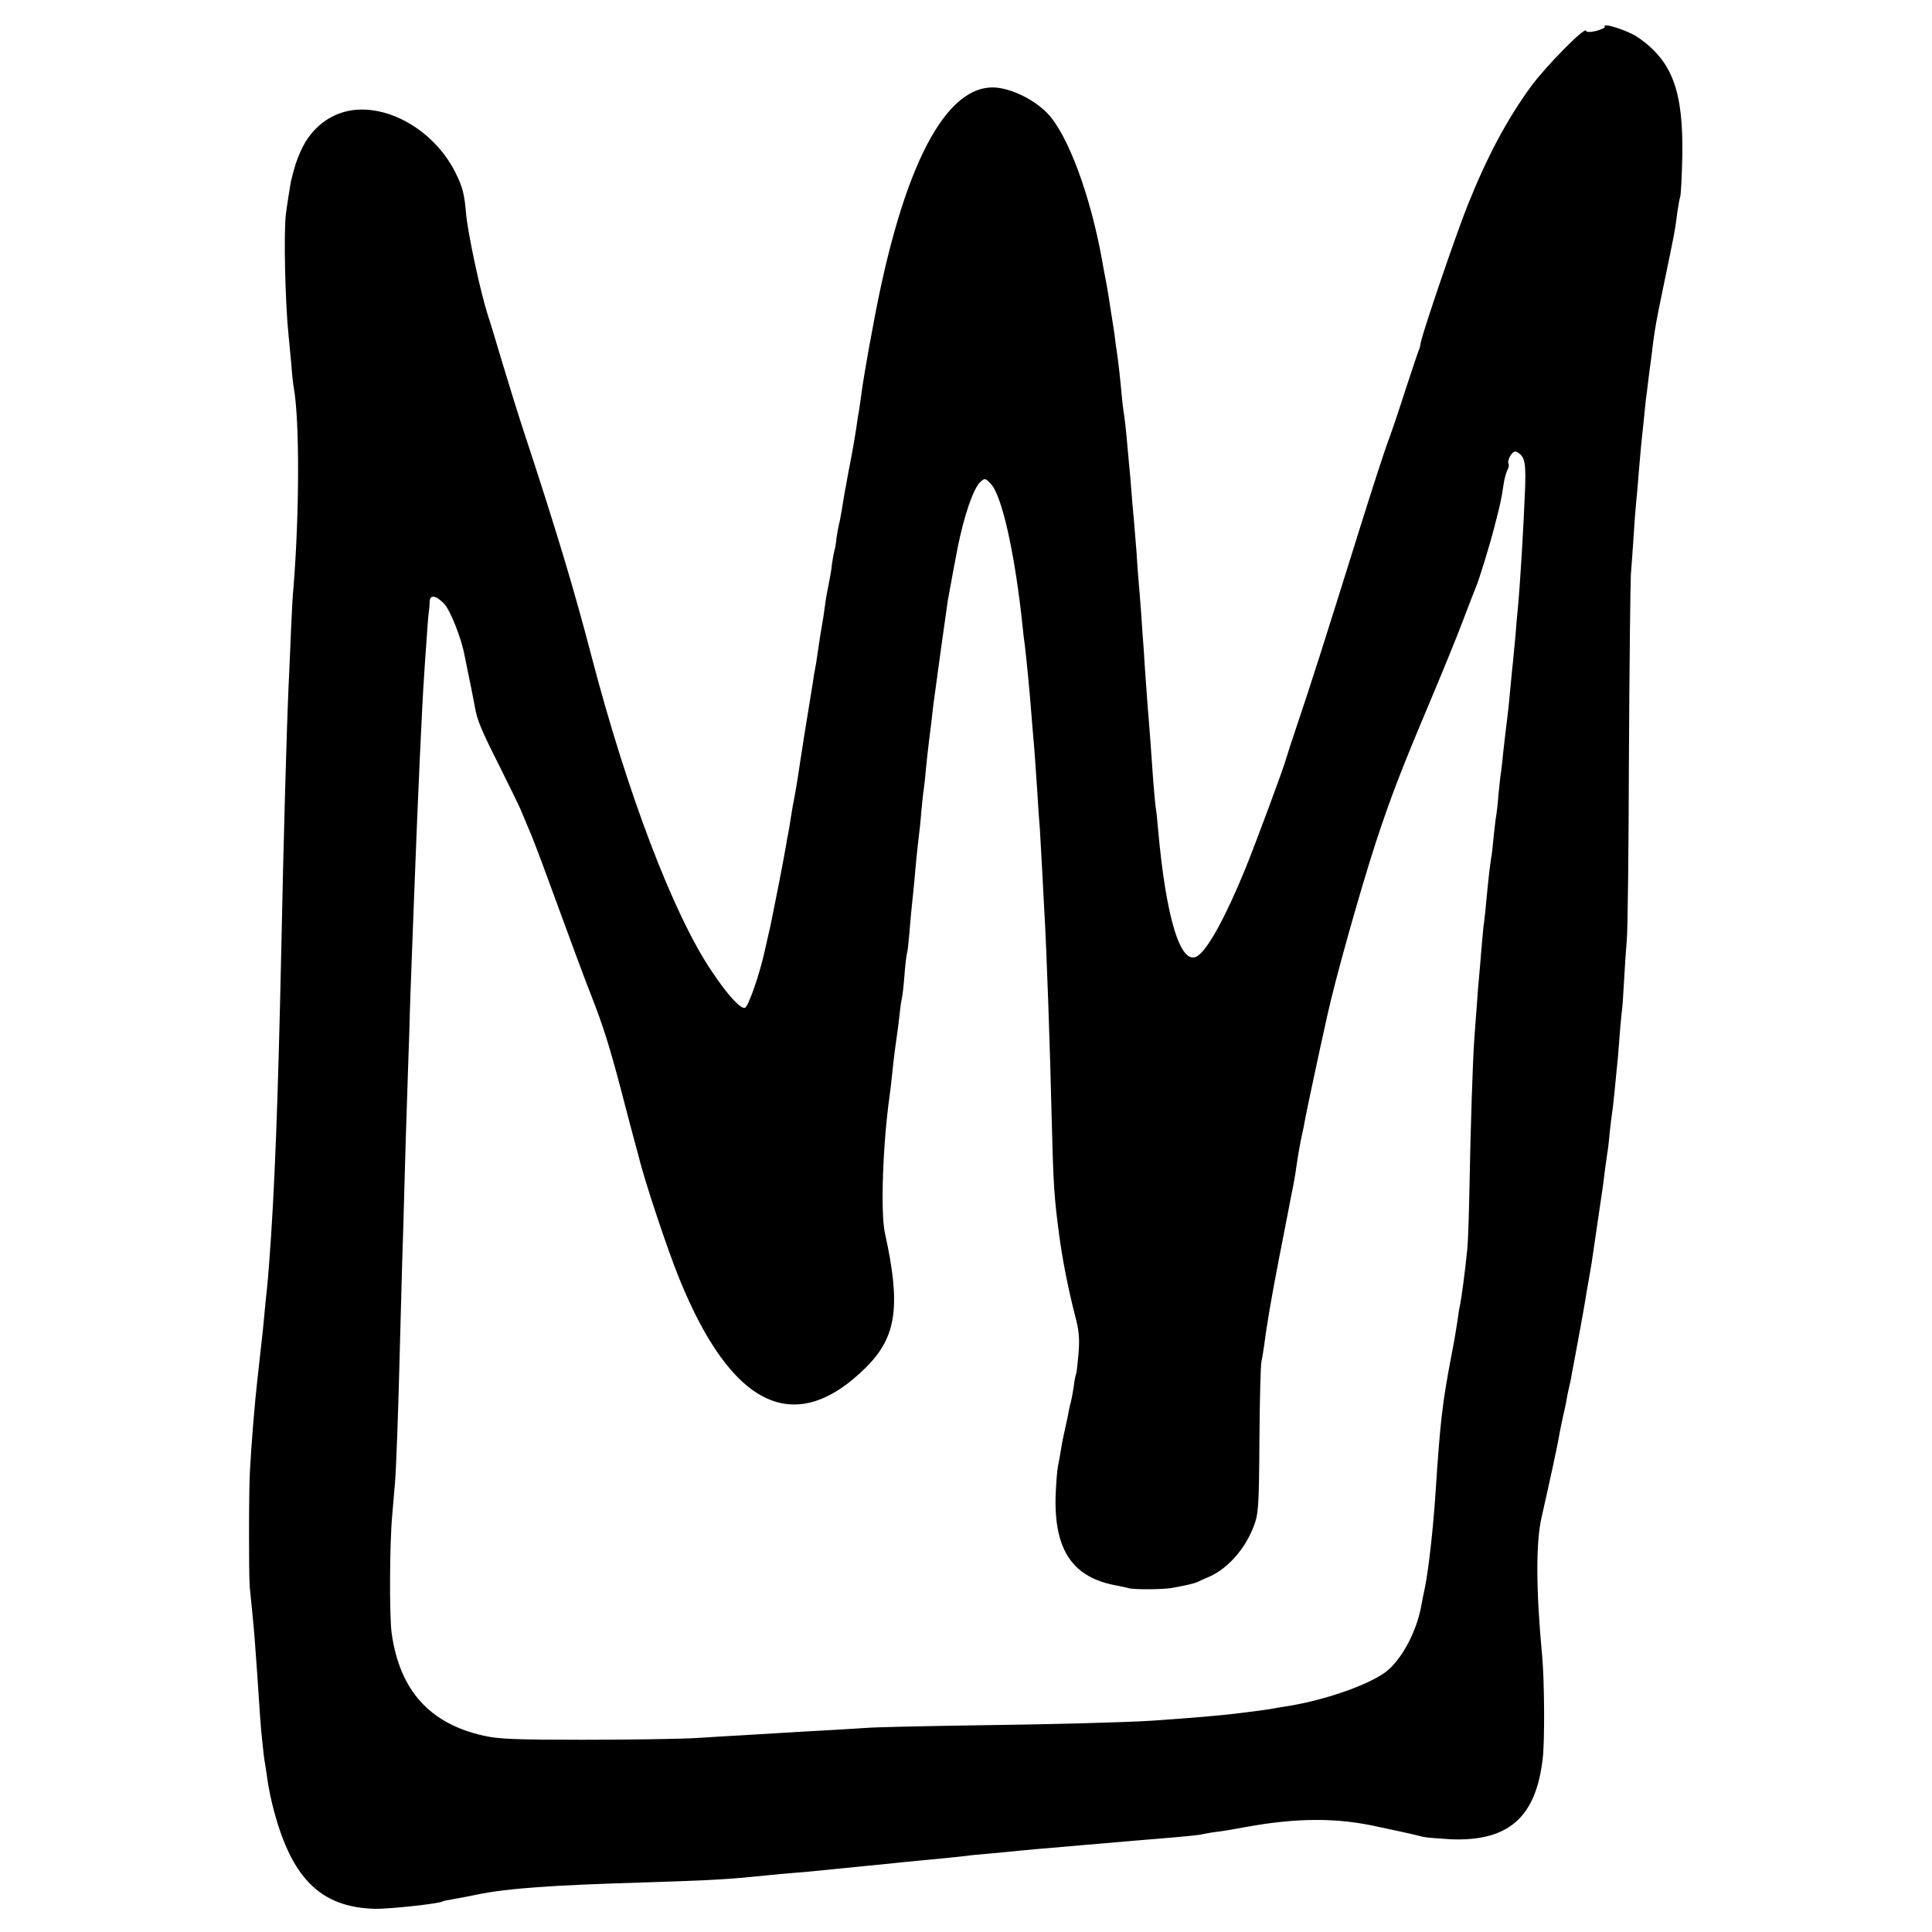
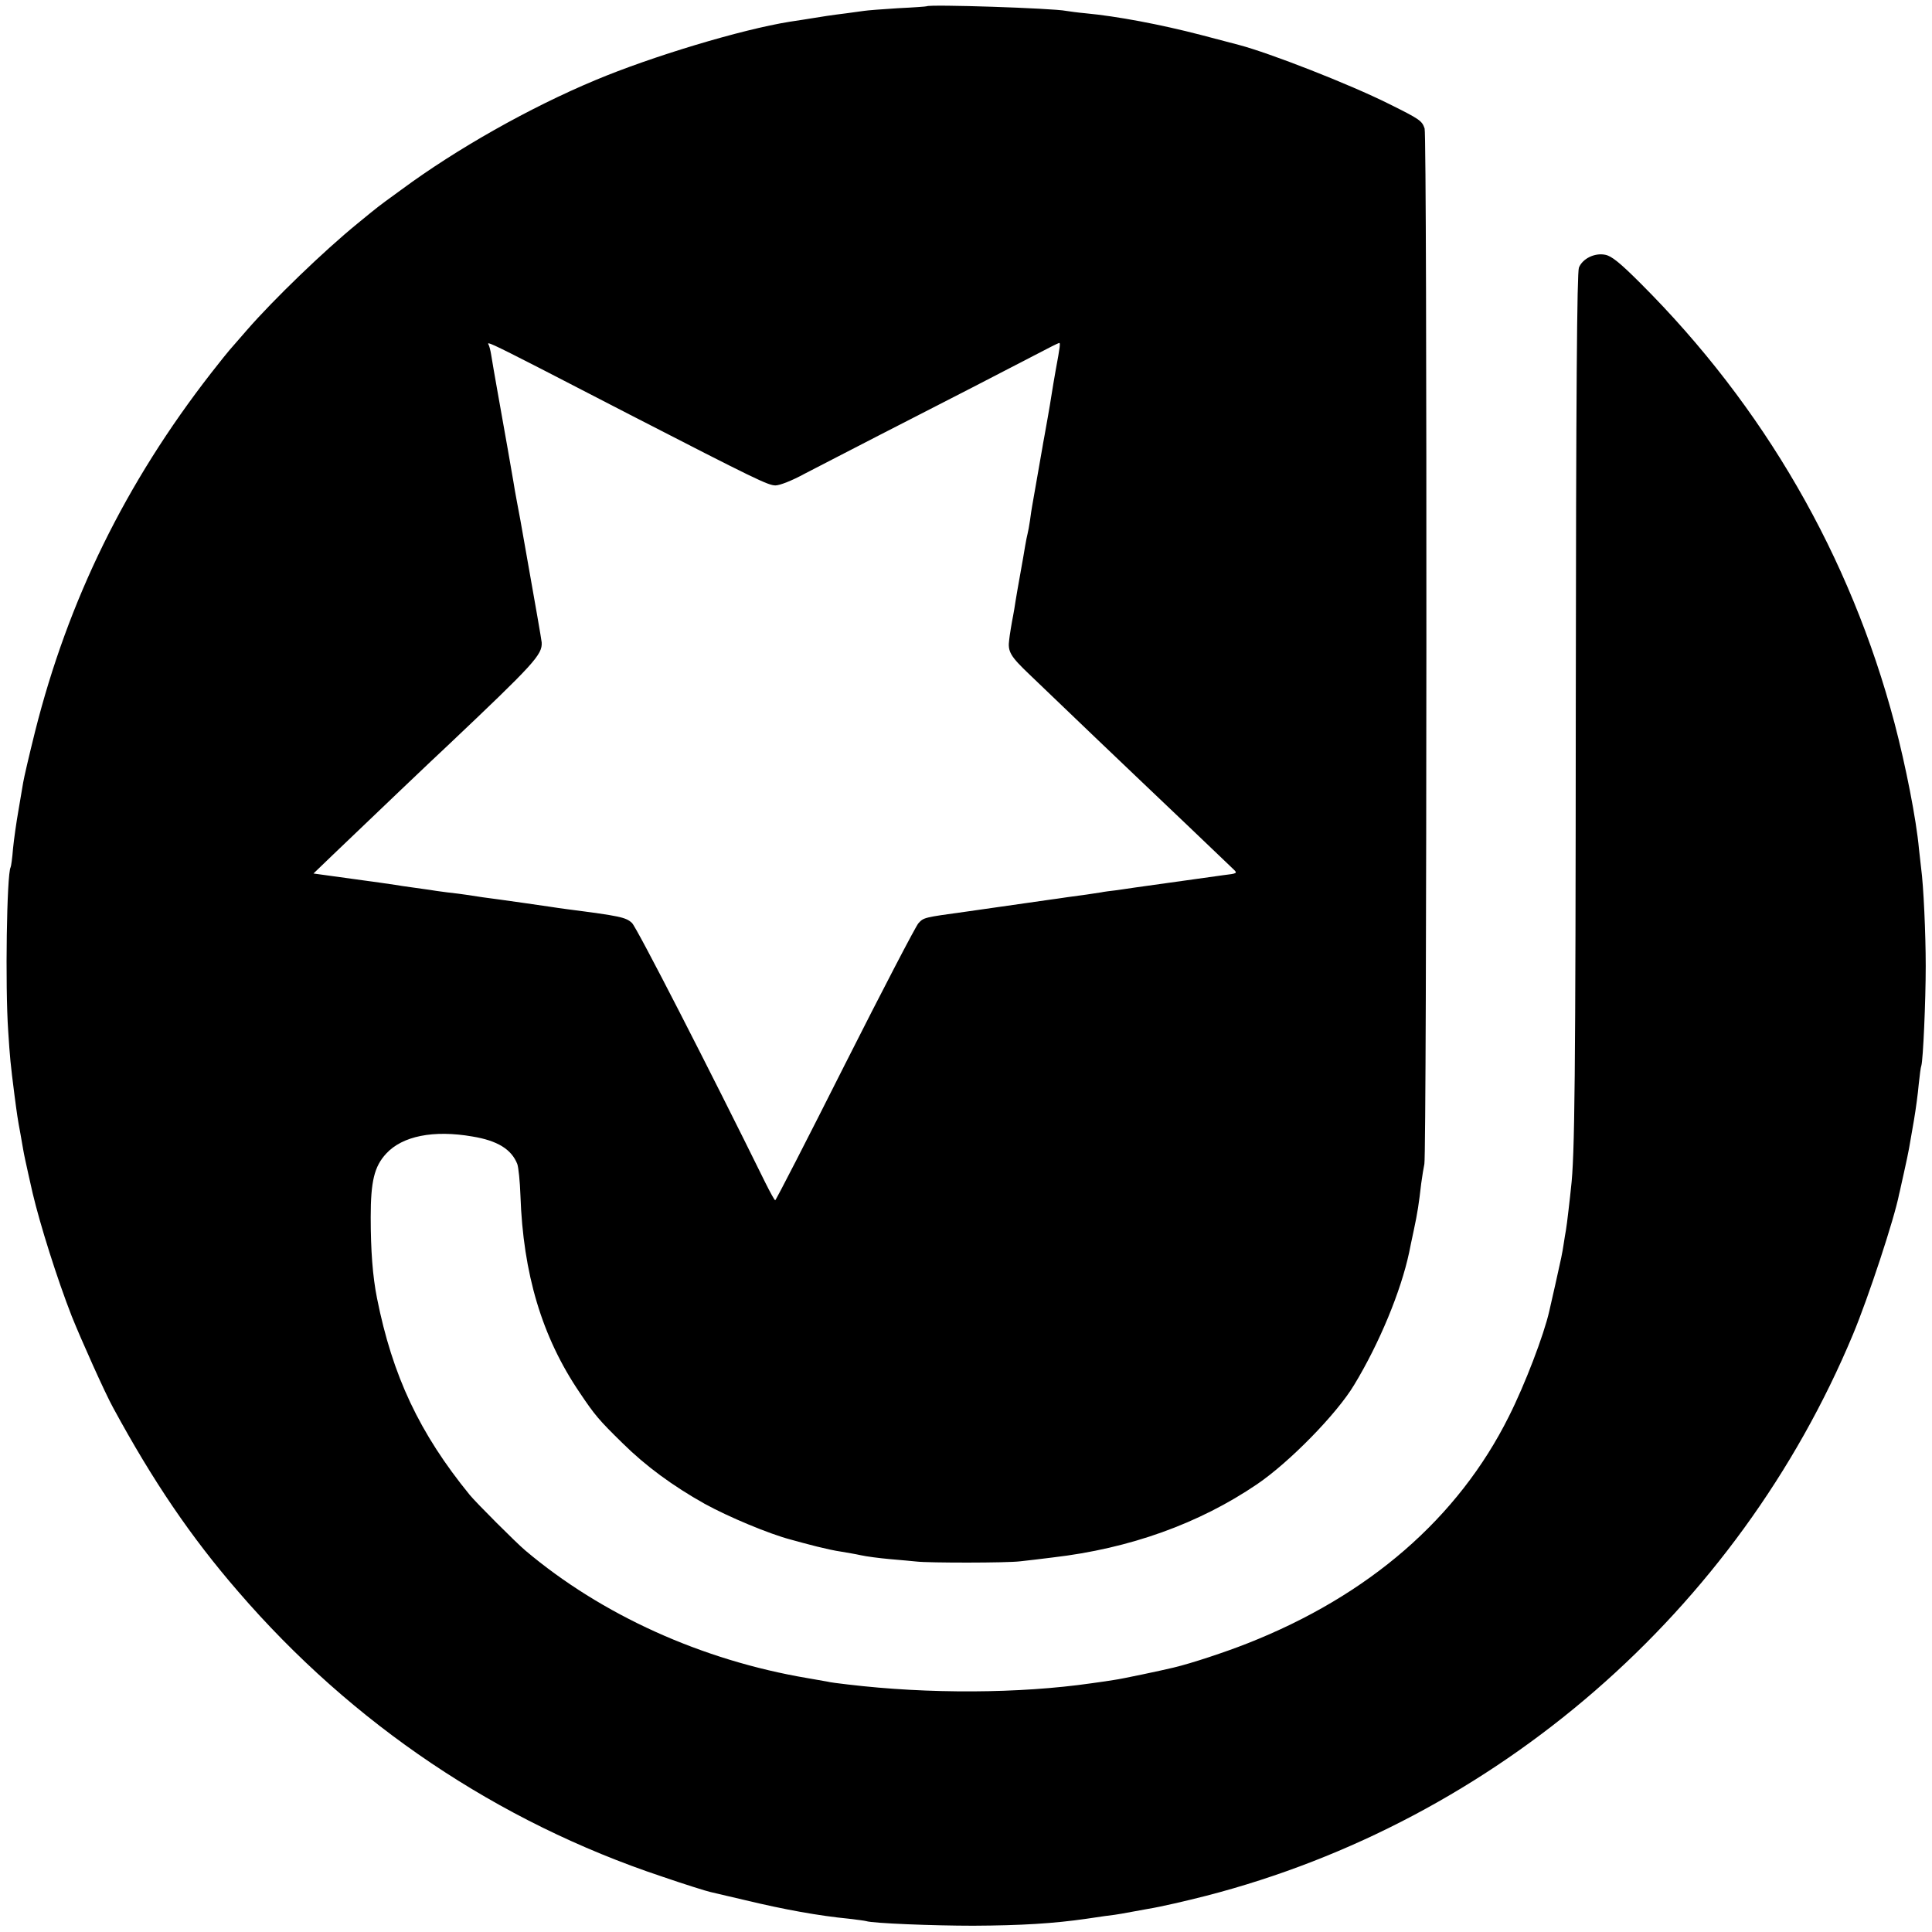
<svg xmlns="http://www.w3.org/2000/svg" version="1.0" width="800pt" height="800pt" viewBox="0 0 800 800" preserveAspectRatio="xMidYMid meet">
  <g transform="translate(0,800) scale(0.1,-0.1)" fill="#000000" stroke="none">
-     <path d="M6645 7890 c3 -4 -13 -12 -35 -18 -27 -6 -40 -6 -43 1 -5 16 -168 -149 -229 -233 -98 -135 -179 -286 -260 -488 -50 -125 -186 -524 -195 -571 -2 -14 -6 -27 -8 -31 -2 -3 -26 -76 -54 -160 -27 -85 -61 -186 -76 -225 -14 -38 -66 -198 -115 -355 -142 -455 -206 -656 -255 -800 -25 -74 -47 -142 -49 -150 -8 -33 -128 -356 -170 -459 -82 -200 -155 -333 -198 -360 -69 -43 -130 156 -163 529 -3 36 -7 76 -10 90 -2 14 -6 63 -10 110 -11 157 -13 185 -19 260 -4 41 -8 107 -11 145 -3 39 -7 99 -9 135 -3 36 -8 106 -11 155 -4 50 -8 106 -10 125 -2 19 -6 76 -9 125 -4 50 -9 110 -11 135 -3 25 -7 77 -10 115 -3 39 -7 90 -10 115 -2 25 -7 74 -10 110 -3 36 -8 76 -10 90 -3 14 -7 50 -10 80 -6 67 -13 133 -20 180 -3 19 -8 53 -10 75 -3 22 -8 51 -10 65 -2 14 -9 54 -14 90 -6 36 -13 76 -16 90 -3 14 -8 41 -11 60 -49 273 -143 525 -228 612 -53 54 -140 98 -208 105 -211 21 -392 -326 -513 -987 -24 -126 -45 -250 -50 -295 -3 -22 -7 -50 -9 -62 -3 -11 -7 -43 -11 -70 -4 -26 -17 -104 -31 -173 -13 -69 -26 -143 -29 -165 -4 -22 -8 -47 -11 -56 -2 -9 -7 -34 -10 -55 -2 -22 -6 -46 -9 -54 -2 -8 -7 -33 -10 -55 -2 -22 -7 -51 -10 -65 -12 -60 -15 -77 -20 -115 -3 -23 -7 -50 -9 -60 -4 -21 -15 -89 -22 -140 -2 -16 -6 -41 -9 -55 -3 -14 -7 -38 -9 -55 -32 -197 -48 -296 -52 -325 -12 -82 -22 -142 -31 -185 -2 -11 -6 -36 -9 -55 -3 -19 -7 -46 -10 -60 -3 -14 -7 -36 -9 -50 -2 -14 -16 -86 -30 -160 -15 -74 -29 -144 -31 -155 -2 -11 -7 -33 -11 -50 -8 -36 -7 -32 -17 -75 -19 -89 -67 -228 -81 -233 -17 -7 -73 53 -139 153 -158 234 -349 737 -496 1300 -73 280 -146 523 -280 930 -21 63 -61 192 -89 285 -28 94 -55 184 -61 200 -32 101 -82 335 -90 419 -7 83 -14 111 -44 171 -79 159 -249 269 -404 261 -104 -6 -192 -70 -237 -172 -19 -43 -26 -66 -40 -124 -2 -7 -18 -110 -21 -135 -10 -75 -3 -374 11 -505 2 -19 7 -71 11 -115 3 -44 8 -88 10 -98 25 -134 24 -526 -1 -832 -3 -27 -7 -106 -10 -175 -3 -69 -7 -172 -10 -230 -8 -178 -21 -637 -30 -1080 -14 -652 -28 -1013 -50 -1304 -3 -45 -8 -97 -10 -116 -2 -19 -7 -64 -10 -100 -3 -36 -8 -81 -10 -100 -2 -19 -7 -60 -10 -90 -3 -30 -8 -71 -10 -90 -9 -76 -25 -268 -30 -370 -5 -79 -5 -431 -1 -480 2 -19 7 -69 11 -110 8 -82 10 -109 20 -250 12 -186 15 -226 21 -280 3 -30 7 -66 9 -79 3 -13 7 -45 11 -70 3 -25 12 -73 20 -106 75 -309 198 -434 429 -439 56 -1 261 21 276 30 3 2 21 6 40 9 19 3 66 12 104 20 126 26 312 39 685 50 91 3 212 7 270 10 97 5 129 8 250 20 25 3 74 7 110 10 36 3 85 7 110 10 70 7 140 14 200 20 30 3 75 7 100 10 25 3 70 7 100 10 118 11 166 16 200 20 19 3 64 7 100 10 36 3 83 8 105 10 38 4 102 10 225 20 30 3 82 7 115 10 128 11 172 15 235 20 123 10 185 16 200 20 8 2 35 7 60 10 25 3 79 12 120 20 209 38 377 39 545 1 66 -14 131 -28 143 -31 12 -3 32 -8 45 -11 12 -3 63 -7 113 -10 240 -10 354 90 382 334 9 75 7 322 -2 422 -26 276 -27 474 -2 580 3 14 8 34 10 45 3 11 16 72 30 135 14 63 28 131 31 150 3 19 11 55 16 80 6 25 13 56 15 70 2 14 7 36 10 50 3 14 8 34 10 45 1 11 6 34 9 50 13 69 45 243 50 275 3 19 7 46 10 60 6 34 16 89 20 120 7 46 24 164 30 205 9 60 13 85 20 145 4 30 9 63 10 72 2 9 7 48 10 85 4 37 9 75 10 83 2 8 6 47 10 85 4 39 8 84 10 102 2 17 7 69 10 115 3 45 8 97 10 114 3 18 7 78 10 135 3 57 8 131 11 164 4 33 8 373 9 755 2 382 6 724 8 760 3 36 8 110 12 165 3 55 8 116 10 135 2 19 7 71 10 115 4 44 8 96 10 115 2 19 6 62 10 95 3 33 8 77 10 98 3 20 7 56 10 80 3 23 7 58 10 77 3 19 7 55 10 80 9 67 14 94 40 220 13 63 26 126 29 140 3 14 10 50 16 80 6 30 13 78 16 105 4 28 9 54 11 59 3 4 7 79 9 165 5 275 -41 399 -186 498 -41 27 -146 61 -135 43z m-341 -1782 c11 -18 14 -48 11 -133 -7 -171 -20 -387 -30 -495 -3 -25 -7 -76 -10 -115 -4 -38 -8 -86 -10 -105 -2 -19 -7 -64 -10 -100 -3 -36 -8 -82 -10 -102 -10 -82 -14 -115 -21 -178 -3 -36 -8 -72 -9 -81 -2 -8 -6 -48 -10 -88 -3 -40 -8 -81 -10 -91 -2 -10 -6 -47 -10 -82 -3 -35 -7 -74 -10 -88 -5 -30 -12 -90 -21 -185 -3 -38 -8 -77 -9 -86 -2 -9 -6 -54 -10 -100 -4 -46 -8 -100 -10 -119 -2 -19 -7 -75 -10 -125 -4 -49 -8 -110 -10 -135 -6 -72 -16 -377 -20 -605 -2 -115 -6 -235 -9 -265 -10 -99 -24 -204 -31 -237 -3 -12 -7 -40 -10 -63 -3 -22 -14 -87 -25 -143 -38 -199 -46 -271 -65 -557 -10 -158 -30 -333 -45 -405 -5 -22 -11 -54 -14 -70 -20 -115 -87 -237 -156 -284 -78 -53 -249 -112 -400 -136 -19 -3 -46 -7 -60 -10 -23 -4 -49 -8 -147 -20 -74 -9 -182 -18 -353 -30 -113 -7 -395 -15 -780 -20 -190 -3 -372 -7 -405 -10 -33 -2 -107 -7 -165 -10 -58 -3 -143 -8 -190 -11 -47 -3 -114 -7 -150 -9 -36 -2 -126 -7 -200 -12 -74 -4 -286 -7 -470 -7 -275 0 -348 3 -408 17 -223 50 -346 187 -380 422 -10 69 -9 368 2 490 5 55 10 118 12 140 5 67 13 287 19 525 3 124 8 290 10 370 3 80 7 233 10 340 3 107 7 256 10 330 2 74 7 209 10 300 2 91 7 226 10 300 3 74 7 194 10 265 15 400 33 793 41 905 2 30 6 96 10 145 3 50 7 101 9 115 2 14 4 35 4 48 1 31 25 28 60 -8 26 -28 72 -143 85 -216 3 -16 8 -40 11 -54 9 -41 25 -123 31 -155 9 -55 24 -92 102 -247 42 -84 82 -166 89 -183 7 -16 25 -61 42 -100 16 -38 68 -178 116 -310 48 -132 107 -291 132 -354 50 -128 77 -212 129 -411 19 -74 42 -160 50 -190 8 -30 17 -62 19 -70 23 -97 119 -385 168 -505 217 -535 480 -659 774 -366 126 126 144 254 77 556 -18 84 -9 366 20 570 3 22 8 65 11 95 6 60 14 120 20 160 2 14 7 50 10 80 3 30 8 62 10 70 2 8 7 49 10 90 3 41 8 82 10 90 3 8 7 44 10 80 5 60 7 88 20 210 2 25 7 74 10 110 4 36 8 76 10 90 2 14 7 59 10 100 4 41 8 82 10 90 1 8 6 47 9 85 4 39 9 88 12 110 3 22 7 58 10 80 2 22 7 57 9 78 14 107 53 387 60 432 7 40 36 196 40 215 27 136 66 249 95 275 18 16 20 16 44 -10 46 -50 100 -295 131 -595 1 -14 5 -47 9 -75 9 -78 20 -190 31 -335 4 -41 8 -95 10 -120 2 -25 6 -90 10 -145 3 -55 8 -127 11 -160 2 -33 6 -105 9 -160 3 -55 7 -140 10 -190 9 -154 23 -552 30 -855 7 -274 10 -317 31 -475 13 -99 38 -226 65 -330 17 -64 20 -96 15 -159 -4 -43 -8 -81 -10 -85 -2 -3 -7 -27 -10 -53 -4 -26 -9 -53 -11 -60 -2 -7 -6 -24 -9 -38 -2 -14 -9 -46 -15 -73 -6 -26 -14 -64 -17 -85 -3 -20 -9 -53 -13 -72 -4 -19 -8 -75 -10 -125 -6 -226 72 -339 256 -371 15 -3 36 -7 45 -10 22 -7 145 -6 183 1 64 12 90 18 105 25 8 4 26 12 40 18 79 32 154 114 191 211 20 52 22 76 24 356 1 165 5 311 8 325 3 14 8 43 11 65 11 86 28 187 61 358 19 98 37 190 40 205 5 26 9 51 20 102 5 27 11 61 20 125 4 22 10 58 15 80 5 22 12 56 15 75 5 27 55 264 90 420 34 157 138 525 203 725 62 188 106 302 226 586 52 124 114 275 136 335 23 60 45 118 50 129 15 35 59 178 80 261 23 89 27 108 36 168 3 22 10 48 15 58 6 10 8 22 6 26 -8 13 12 52 27 52 9 0 22 -10 30 -22z" />
+     <path d="M3837 7974 c-1 -1 -55 -5 -119 -8 -65 -4 -128 -9 -140 -11 -13 -2 -45 -6 -73 -10 -58 -7 -110 -15 -145 -21 -14 -2 -54 -9 -90 -14 -200 -32 -572 -144 -805 -242 -271 -113 -575 -285 -801 -452 -23 -17 -55 -40 -70 -51 -15 -11 -41 -31 -58 -45 -17 -14 -42 -34 -55 -45 -140 -114 -349 -316 -457 -440 -38 -44 -71 -82 -74 -85 -3 -3 -37 -45 -76 -95 -354 -455 -592 -940 -729 -1485 -24 -96 -46 -191 -49 -210 -3 -19 -12 -72 -20 -118 -8 -45 -18 -115 -22 -155 -3 -39 -8 -75 -10 -78 -16 -27 -23 -494 -10 -679 7 -109 9 -132 26 -265 10 -76 13 -99 25 -162 3 -16 8 -44 11 -63 3 -19 13 -64 21 -100 8 -36 16 -72 18 -80 31 -131 101 -354 162 -510 38 -95 139 -321 172 -380 165 -304 322 -535 517 -760 473 -549 1076 -954 1754 -1180 96 -33 186 -61 200 -64 14 -3 79 -19 145 -34 162 -39 306 -65 430 -77 33 -4 65 -8 72 -10 27 -9 277 -19 443 -19 198 1 332 9 470 29 14 2 48 7 75 11 28 3 59 8 70 10 11 2 61 11 110 20 50 8 158 33 240 54 1200 310 2200 1179 2678 2325 63 151 171 478 191 581 3 10 11 51 20 89 9 39 18 84 21 100 3 17 12 68 20 115 8 47 17 114 20 150 4 36 8 71 11 78 7 24 18 263 18 412 0 133 -9 332 -19 405 -2 17 -6 53 -9 80 -11 122 -55 345 -101 520 -183 692 -541 1312 -1052 1822 -86 86 -120 113 -146 118 -44 9 -94 -16 -109 -53 -8 -20 -12 -520 -13 -1812 -1 -1551 -4 -1869 -20 -2000 -1 -14 -6 -54 -10 -90 -4 -36 -9 -74 -11 -85 -2 -10 -6 -35 -9 -55 -7 -45 -9 -54 -35 -170 -12 -52 -23 -102 -25 -110 -22 -97 -100 -302 -167 -435 -210 -421 -580 -742 -1083 -940 -91 -36 -233 -83 -305 -100 -49 -12 -220 -48 -245 -51 -16 -3 -59 -9 -95 -14 -299 -43 -675 -45 -1010 -5 -36 4 -74 9 -85 12 -11 2 -47 8 -80 14 -439 74 -854 262 -1170 529 -38 32 -204 198 -230 230 -208 255 -320 493 -384 815 -18 90 -26 198 -26 335 0 149 15 210 64 263 67 73 196 99 357 71 104 -17 162 -53 186 -114 5 -14 11 -72 13 -130 11 -324 89 -586 245 -816 63 -94 80 -114 177 -209 97 -96 209 -178 341 -252 100 -55 268 -125 356 -148 28 -8 77 -21 109 -29 32 -8 77 -18 100 -21 23 -4 60 -10 82 -15 22 -5 76 -12 120 -16 44 -4 94 -8 110 -10 50 -6 376 -6 430 1 28 3 88 10 135 16 318 37 605 140 845 303 134 91 330 291 402 411 105 173 194 389 228 549 2 12 11 53 19 91 16 75 21 109 31 195 4 30 10 66 13 80 10 44 12 4258 1 4288 -11 32 -19 38 -148 102 -162 81 -492 210 -621 244 -14 4 -84 22 -156 41 -169 44 -350 78 -479 90 -33 3 -69 8 -81 10 -53 11 -566 28 -577 19z m-1599 -1500 c114 -59 281 -145 372 -192 519 -267 571 -292 601 -292 18 0 69 20 122 49 51 26 191 99 312 161 274 140 522 268 643 331 51 27 95 49 98 49 5 0 4 -13 -15 -115 -6 -33 -13 -76 -16 -95 -8 -53 -26 -152 -31 -180 -3 -14 -6 -34 -8 -45 -5 -30 -38 -217 -42 -240 -2 -10 -6 -37 -9 -60 -3 -22 -8 -47 -10 -55 -2 -8 -7 -31 -10 -50 -3 -19 -12 -71 -20 -115 -8 -44 -17 -96 -20 -115 -3 -19 -7 -46 -10 -60 -5 -24 -15 -85 -16 -98 -7 -50 4 -69 85 -146 155 -149 421 -403 456 -436 32 -30 354 -337 387 -369 18 -17 17 -18 -42 -25 -79 -11 -337 -47 -365 -51 -14 -2 -47 -7 -75 -11 -27 -3 -57 -7 -65 -9 -24 -4 -92 -14 -140 -20 -25 -4 -56 -8 -70 -10 -14 -2 -61 -9 -105 -15 -44 -6 -91 -13 -105 -15 -14 -2 -77 -11 -140 -20 -175 -24 -175 -24 -197 -48 -11 -12 -148 -275 -304 -584 -156 -310 -286 -563 -289 -563 -3 0 -21 33 -41 73 -226 459 -533 1058 -552 1075 -25 24 -51 29 -267 57 -25 3 -56 8 -70 10 -38 6 -182 26 -210 30 -34 4 -110 15 -140 20 -14 2 -49 7 -79 10 -30 4 -61 8 -70 10 -9 1 -41 6 -71 10 -30 4 -63 9 -74 11 -10 2 -91 13 -178 25 l-160 22 79 76 c166 159 427 408 477 454 359 340 392 376 389 427 -1 12 -28 166 -58 335 -10 56 -25 140 -30 170 -3 17 -10 53 -15 80 -5 28 -12 64 -14 80 -5 32 -35 200 -67 380 -11 61 -22 126 -25 145 -3 19 -8 38 -11 43 -9 14 10 6 215 -99z" />
  </g>
</svg>
